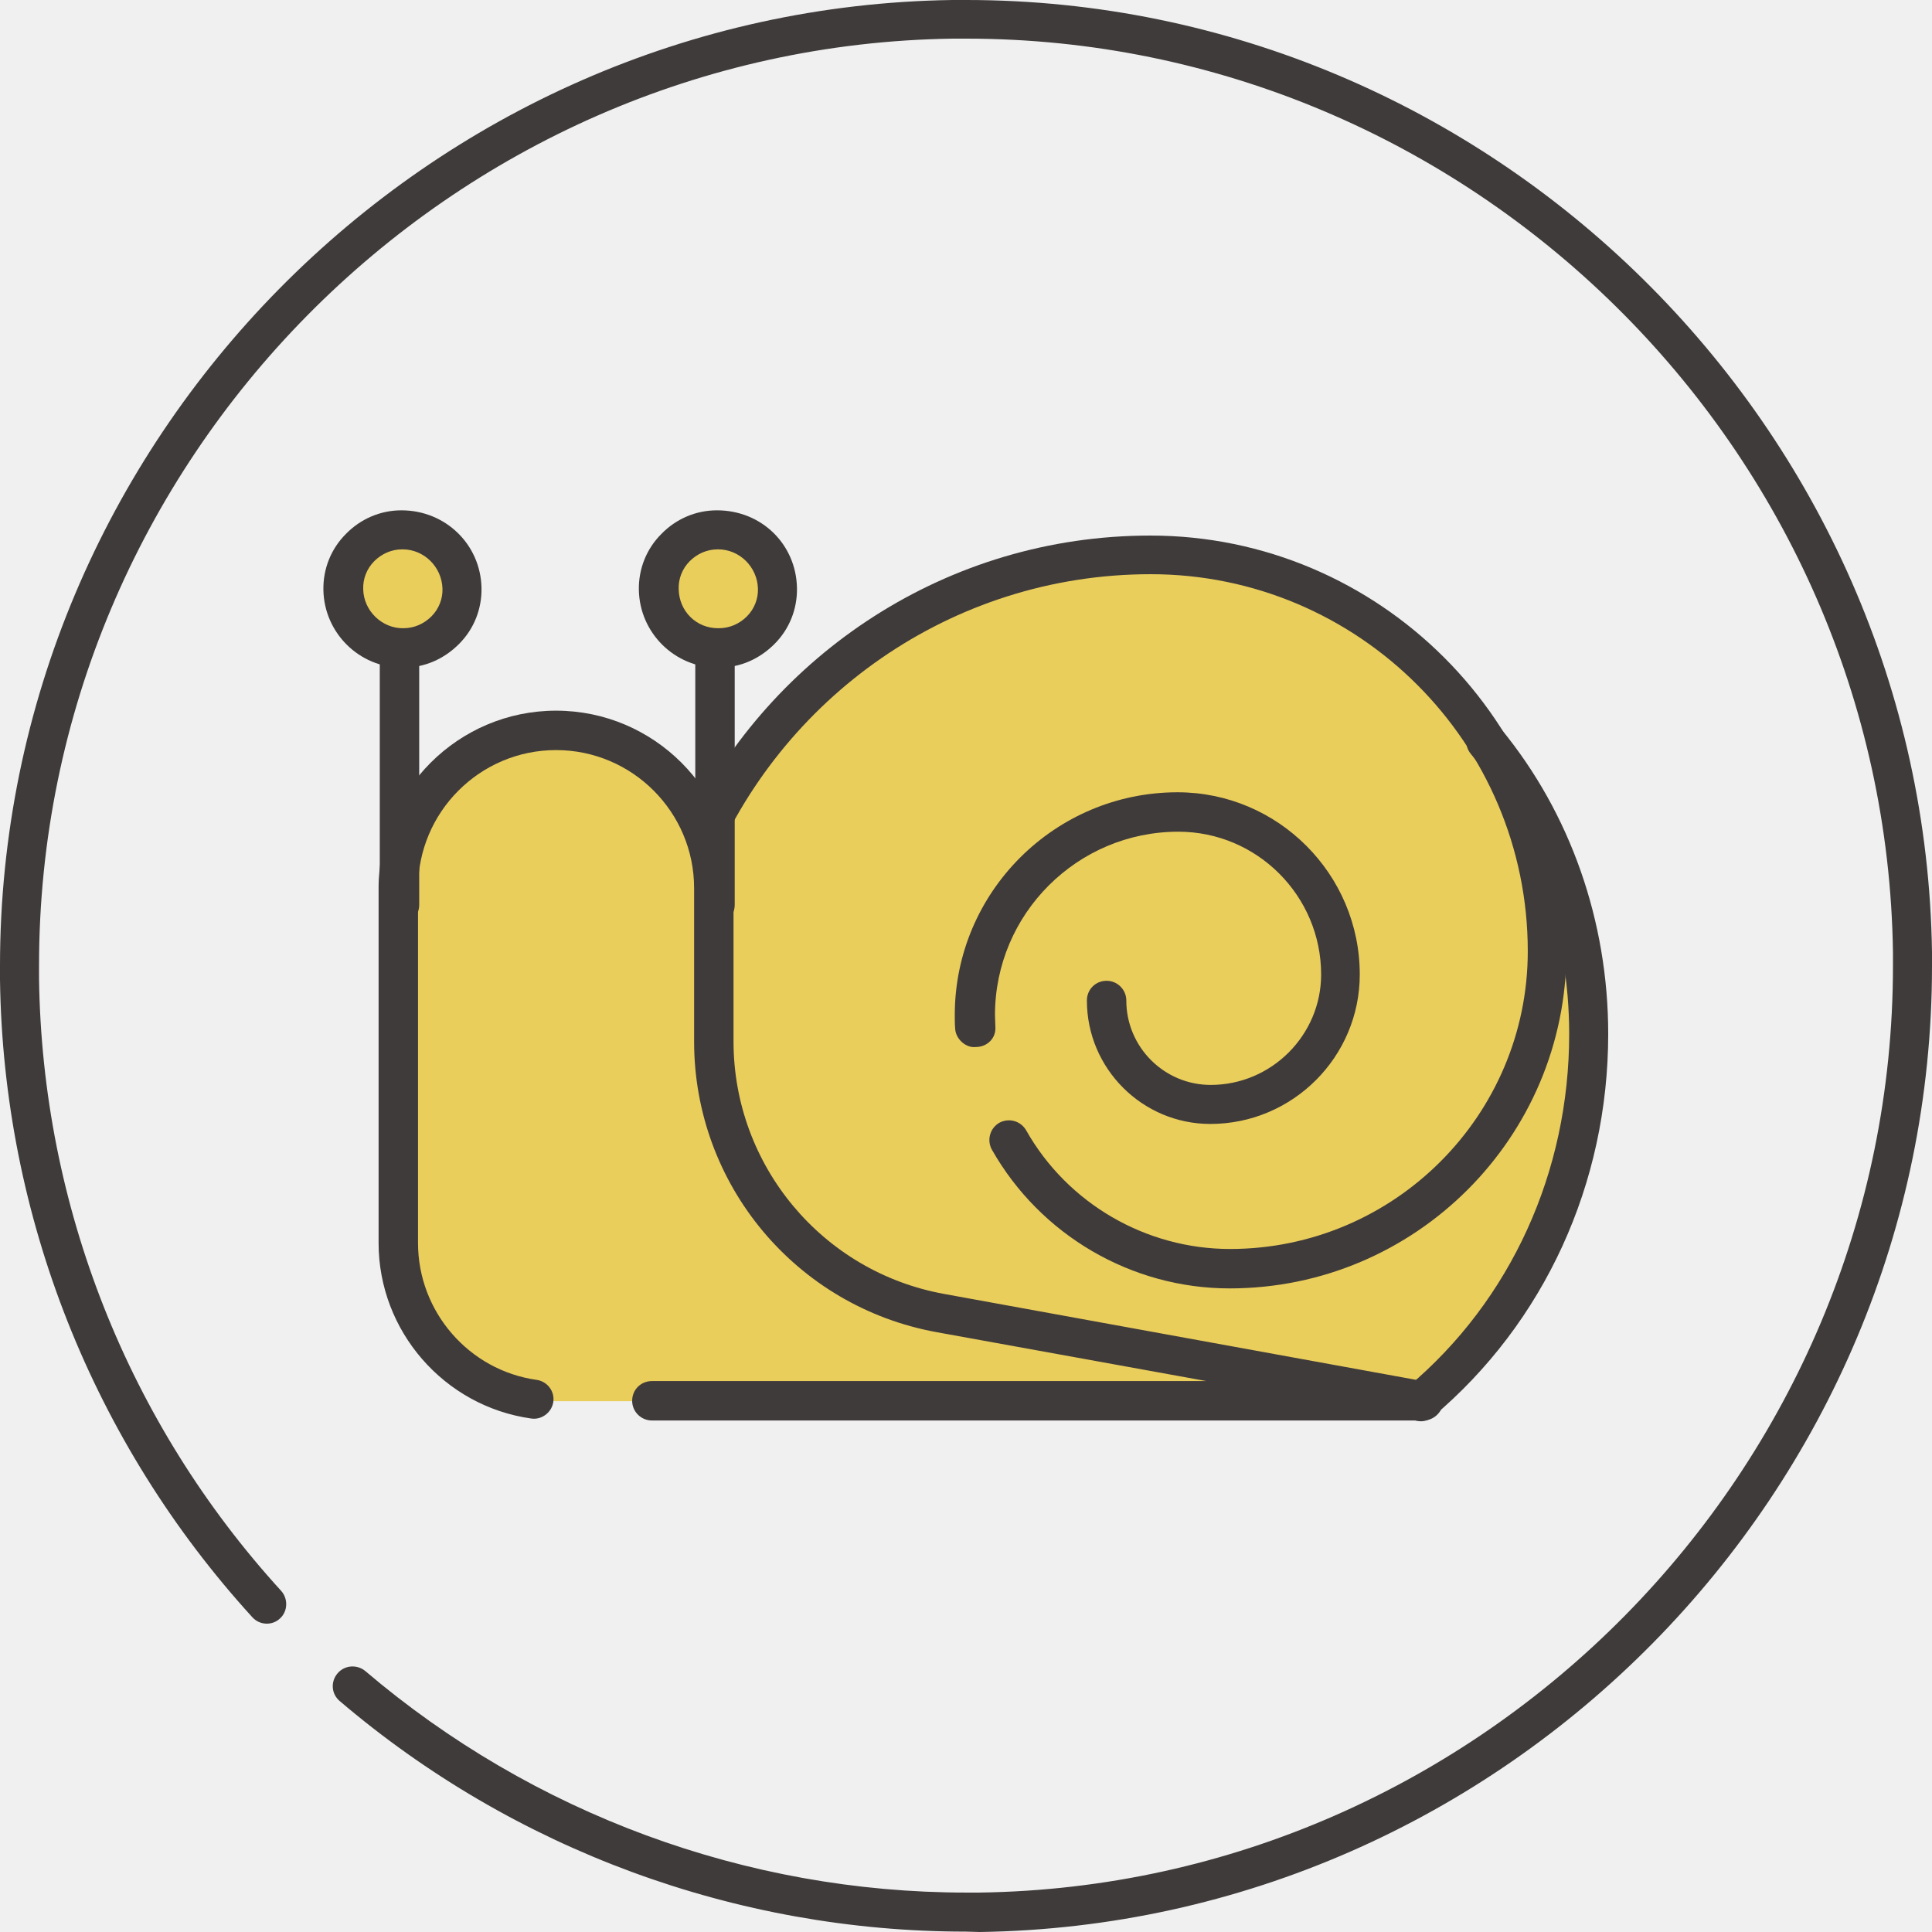
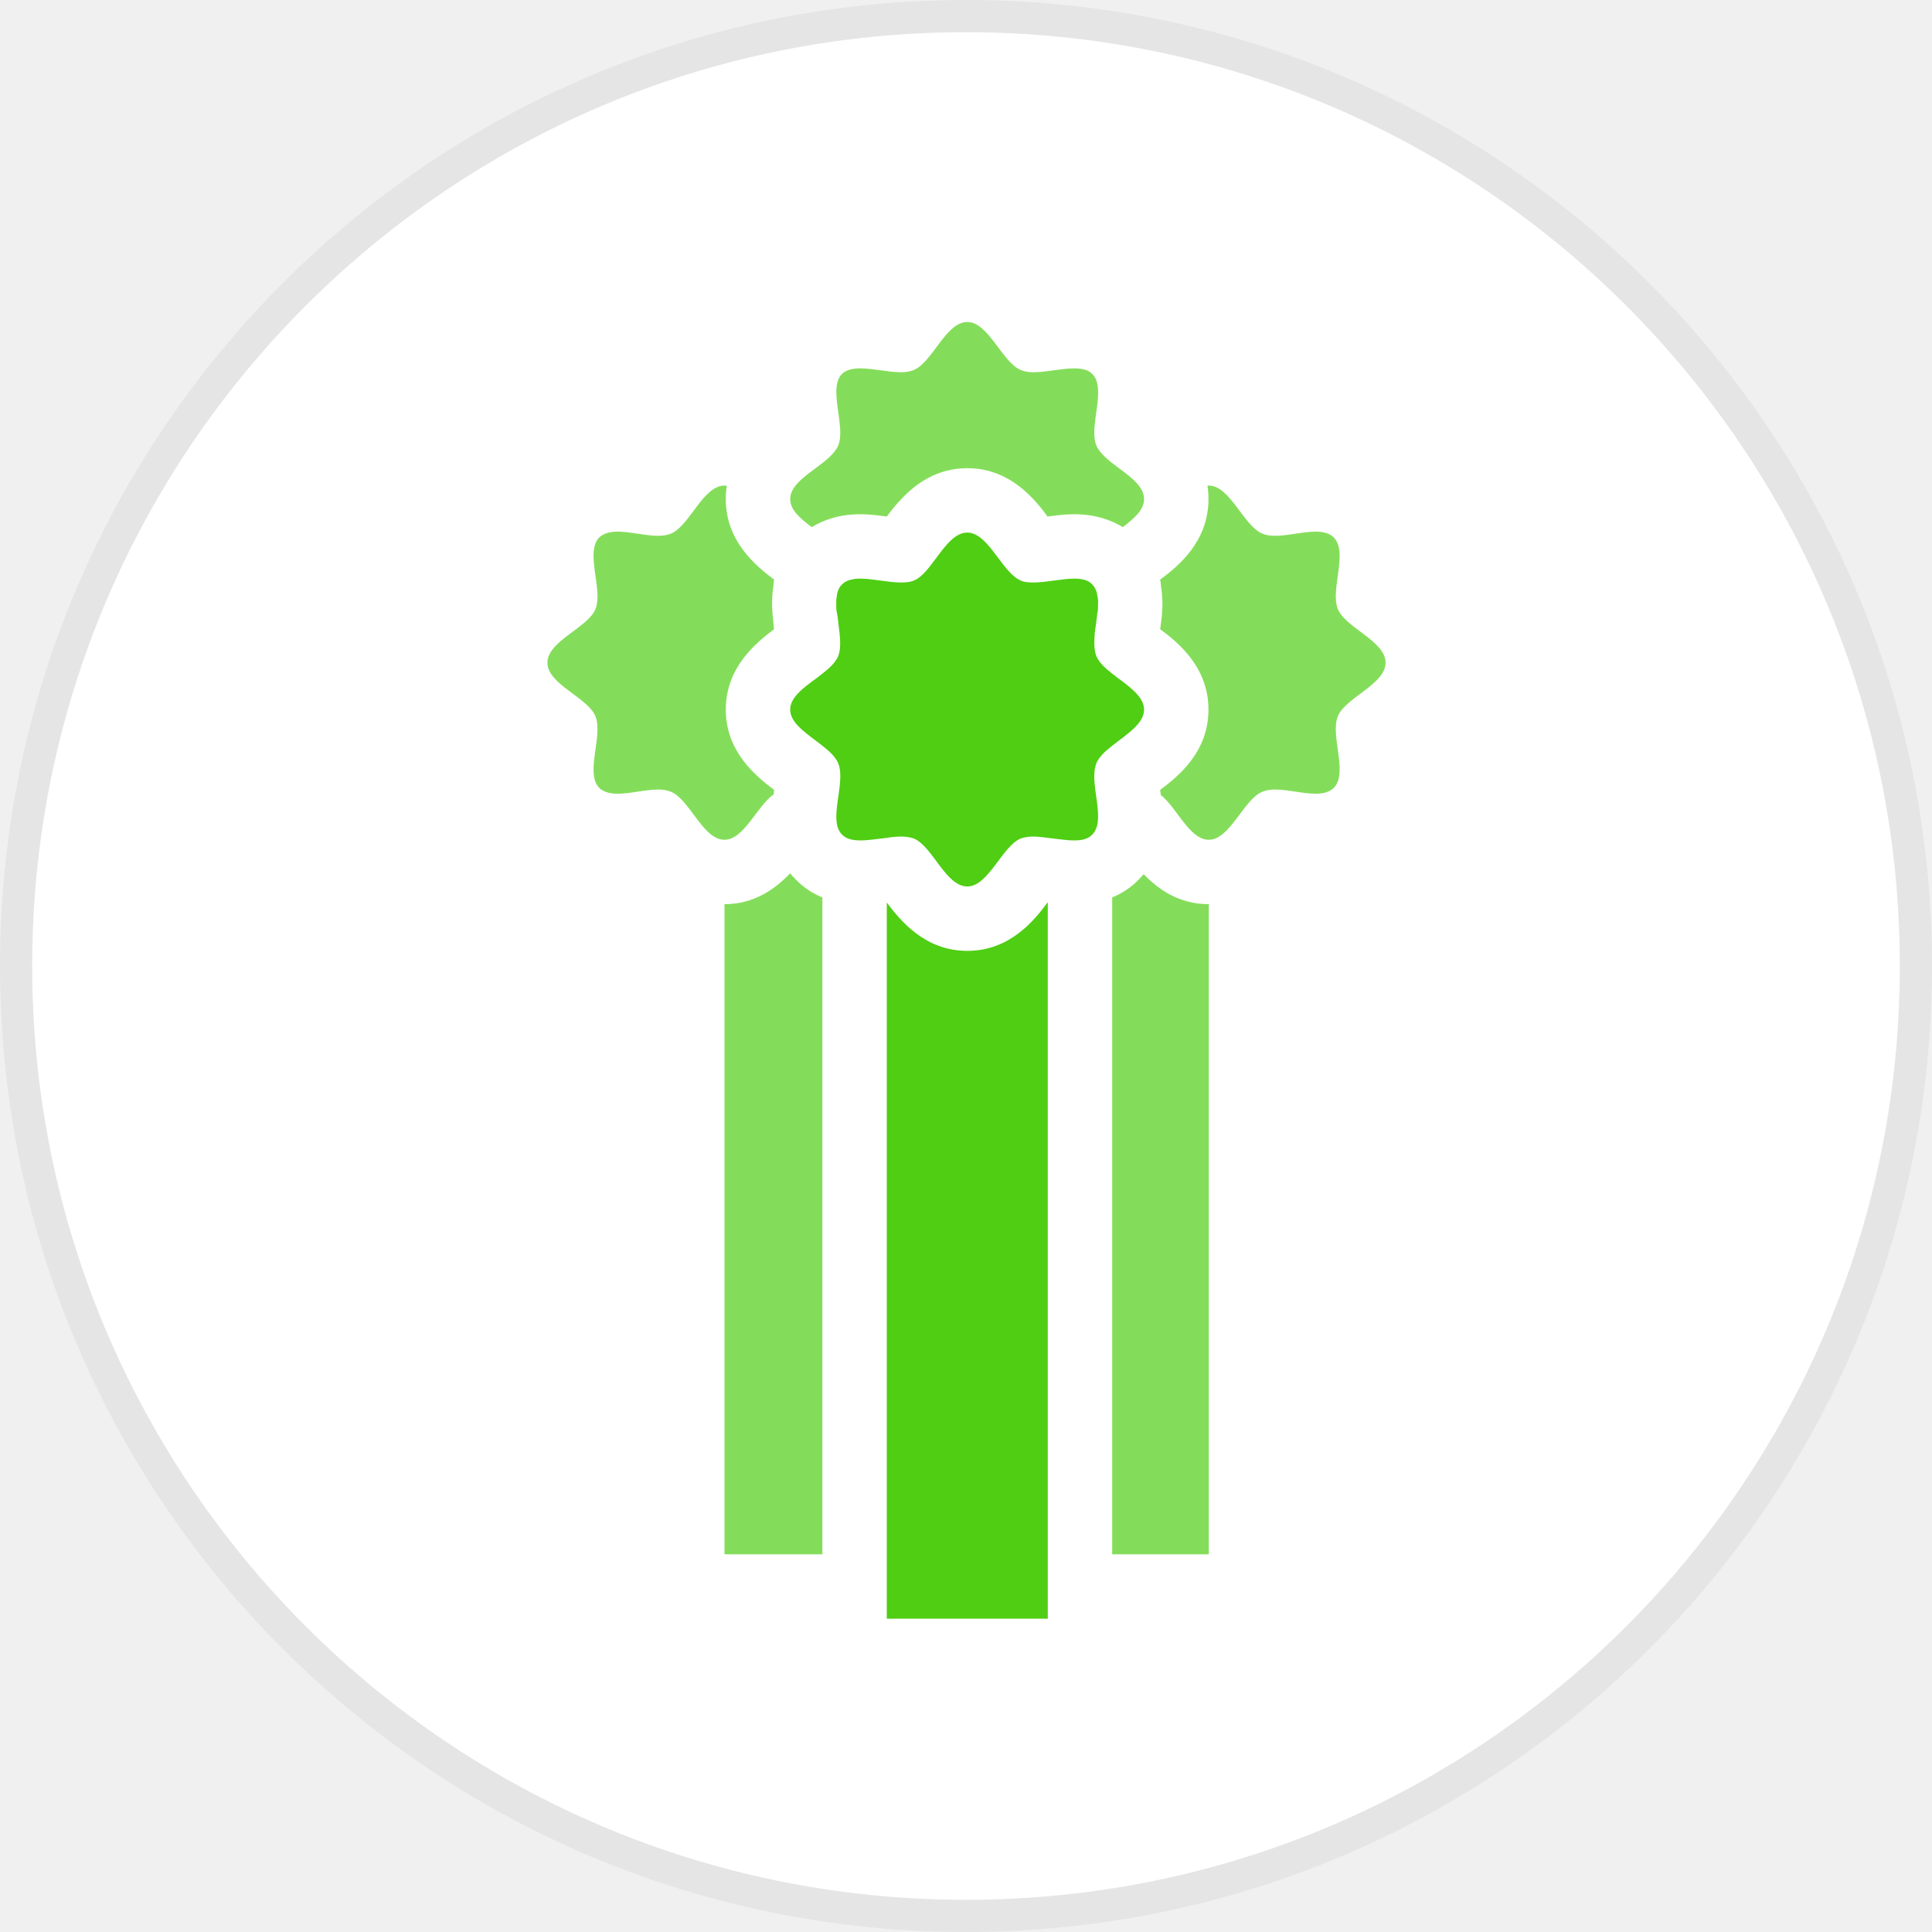
- <svg xmlns="http://www.w3.org/2000/svg" width="49" height="49" viewBox="0 0 49 49" fill="none">
-   <path d="M38.948 21.584C38.788 21.294 38.608 21.034 38.418 20.804C37.097 18.024 35.307 15.773 31.866 14.583C27.245 12.983 23.035 15.563 19.614 18.544C19.034 19.044 18.654 19.664 18.424 20.334C18.204 20.554 17.994 20.784 17.794 21.034C17.203 19.564 15.763 18.534 14.093 18.534C11.882 18.534 10.092 20.324 10.092 22.535V31.536C10.092 33.747 11.882 35.537 14.093 35.537H18.094H31.606C32.777 35.777 33.937 35.917 35.107 35.537H36.097L35.397 35.407C35.577 35.337 35.767 35.267 35.947 35.167C38.218 33.927 39.138 31.846 39.488 29.586C40.068 28.816 40.408 27.806 40.318 26.495C40.198 24.645 39.828 23.205 38.948 21.584Z" fill="#EACE5C" />
-   <path d="M24.495 48.99C18.674 48.99 13.033 46.91 8.612 43.139C8.402 42.959 8.382 42.649 8.562 42.439C8.742 42.229 9.052 42.209 9.262 42.379C13.513 45.999 18.924 48 24.505 48H24.845C37.608 47.82 48.01 37.278 48.01 24.495V24.155C47.83 11.372 37.288 0.98 24.505 0.98H24.165C11.392 1.16 0.99 11.702 0.99 24.485V24.825C1.07 30.586 3.251 36.097 7.131 40.348C7.311 40.548 7.301 40.868 7.101 41.048C6.901 41.238 6.581 41.218 6.401 41.018C2.36 36.587 0.08 30.846 0 24.845V24.495C0 11.182 10.832 0.19 24.155 0H24.505C37.818 0 48.81 10.832 49 24.155V24.505C49 37.818 38.168 48.81 24.845 49L24.495 48.99Z" fill="#403B3B" />
-   <path d="M25.245 26.045C25.245 25.945 25.235 25.845 25.235 25.745C25.235 23.175 27.326 21.094 29.886 21.094C31.886 21.094 33.507 22.725 33.507 24.715C33.507 26.255 32.246 27.516 30.706 27.516C29.526 27.516 28.566 26.555 28.566 25.375C28.566 25.105 28.346 24.875 28.066 24.875C27.786 24.875 27.566 25.095 27.566 25.375C27.566 27.105 28.976 28.506 30.696 28.506C32.787 28.506 34.487 26.805 34.487 24.715C34.487 22.174 32.416 20.094 29.866 20.094C26.755 20.094 24.215 22.625 24.215 25.745C24.215 25.865 24.215 25.975 24.225 26.085C24.235 26.355 24.505 26.585 24.745 26.555C25.045 26.555 25.265 26.325 25.245 26.045Z" fill="#403B3B" />
-   <path d="M29.176 13.583C24.025 13.583 19.574 16.583 17.444 20.924C17.674 21.314 17.864 21.724 17.974 22.125C17.974 22.134 17.974 22.145 17.984 22.145C19.774 17.714 24.115 14.563 29.186 14.563C34.457 14.563 38.748 18.854 38.748 24.125C38.748 28.286 35.357 31.677 31.196 31.677C29.066 31.677 27.075 30.526 26.025 28.666C25.885 28.426 25.585 28.346 25.345 28.476C25.105 28.616 25.025 28.916 25.155 29.156C26.385 31.326 28.696 32.677 31.186 32.677C35.897 32.677 39.728 28.846 39.728 24.135C39.728 18.324 34.987 13.583 29.176 13.583Z" fill="#403B3B" />
-   <path d="M36.038 36.047C35.897 36.047 35.757 35.987 35.657 35.867C35.477 35.657 35.507 35.347 35.717 35.167C38.318 32.977 39.798 29.716 39.798 26.225C39.798 23.595 38.908 21.074 37.298 19.114C37.128 18.904 37.158 18.594 37.368 18.414C37.578 18.244 37.888 18.274 38.068 18.484C39.828 20.624 40.788 23.365 40.788 26.225C40.788 30.016 39.168 33.547 36.347 35.927C36.258 36.007 36.148 36.047 36.038 36.047Z" fill="#403B3B" />
-   <path d="M36.097 36.027H16.534C16.263 36.027 16.033 35.807 16.033 35.527C16.033 35.247 16.253 35.027 16.534 35.027H30.596L23.755 33.787C20.184 33.137 17.604 30.036 17.604 26.415V22.525C17.604 20.594 16.033 19.024 14.103 19.024C12.173 19.024 10.602 20.594 10.602 22.525V31.526C10.602 33.267 11.893 34.757 13.613 34.997C13.883 35.037 14.073 35.287 14.033 35.557C13.993 35.827 13.733 36.017 13.473 35.977C11.262 35.667 9.602 33.757 9.602 31.526V22.525C9.602 20.044 11.623 18.024 14.103 18.024C16.584 18.024 18.604 20.044 18.604 22.525V26.415C18.604 29.556 20.854 32.257 23.945 32.817L36.197 35.047C36.447 35.097 36.628 35.327 36.608 35.577C36.568 35.827 36.358 36.027 36.097 36.027Z" fill="#403B3B" />
-   <path d="M10.132 23.465C9.862 23.465 9.632 23.245 9.632 22.965V15.523C9.632 15.253 9.852 15.023 10.132 15.023C10.412 15.023 10.632 15.243 10.632 15.523V22.965C10.622 23.245 10.402 23.465 10.132 23.465Z" fill="#403B3B" />
-   <path d="M18.134 23.465C17.864 23.465 17.634 23.245 17.634 22.965V15.523C17.634 15.253 17.854 15.023 18.134 15.023C18.414 15.023 18.634 15.243 18.634 15.523V22.965C18.624 23.245 18.404 23.465 18.134 23.465Z" fill="#403B3B" />
-   <path d="M10.202 16.433C11.03 16.433 11.702 15.761 11.702 14.933C11.702 14.104 11.03 13.433 10.202 13.433C9.373 13.433 8.702 14.104 8.702 14.933C8.702 15.761 9.373 16.433 10.202 16.433Z" fill="#EACE5C" />
-   <path d="M10.202 16.933C9.112 16.933 8.222 16.053 8.202 14.963C8.192 14.433 8.392 13.923 8.772 13.543C9.142 13.163 9.642 12.943 10.182 12.943C11.302 12.943 12.192 13.813 12.212 14.913C12.222 15.443 12.022 15.953 11.642 16.333C11.262 16.713 10.772 16.933 10.232 16.933C10.222 16.933 10.212 16.933 10.202 16.933ZM10.212 13.933H10.202C9.932 13.933 9.682 14.043 9.492 14.233C9.302 14.423 9.202 14.683 9.212 14.943C9.222 15.493 9.692 15.943 10.232 15.933C10.502 15.933 10.752 15.823 10.942 15.633C11.132 15.443 11.232 15.183 11.222 14.923C11.202 14.373 10.752 13.933 10.212 13.933Z" fill="#403B3B" />
-   <path d="M18.203 16.433C19.032 16.433 19.703 15.761 19.703 14.933C19.703 14.104 19.032 13.433 18.203 13.433C17.375 13.433 16.703 14.104 16.703 14.933C16.703 15.761 17.375 16.433 18.203 16.433Z" fill="#EACE5C" />
-   <path d="M18.203 16.933C17.113 16.933 16.223 16.053 16.203 14.963C16.193 14.433 16.393 13.923 16.773 13.543C17.143 13.163 17.643 12.943 18.183 12.943C19.323 12.943 20.193 13.813 20.213 14.913C20.223 15.443 20.023 15.953 19.643 16.333C19.263 16.713 18.773 16.933 18.233 16.933C18.223 16.933 18.213 16.933 18.203 16.933ZM18.213 13.933H18.203C17.933 13.933 17.683 14.043 17.493 14.233C17.303 14.423 17.203 14.683 17.213 14.943C17.223 15.493 17.653 15.943 18.233 15.933C18.503 15.933 18.753 15.823 18.943 15.633C19.133 15.443 19.233 15.183 19.223 14.923C19.203 14.373 18.753 13.933 18.213 13.933Z" fill="#403B3B" />
+ <svg xmlns="http://www.w3.org/2000/svg" width="60" height="60" viewBox="0 0 60 60" fill="none">
+   <circle cx="30" cy="30" r="29.5" fill="white" stroke="#E5E5E5" />
+   <path d="M24.04 18C23.47 17.57 22.54 16.81 22.54 15.5C22.54 15.36 22.55 15.22 22.57 15.09C22.55 15.08 22.52 15.08 22.5 15.08C21.83 15.08 21.42 16.33 20.84 16.57C20.72 16.62 20.59 16.64 20.44 16.64C20.05 16.64 19.57 16.51 19.18 16.51C18.95 16.51 18.75 16.56 18.61 16.69C18.16 17.15 18.74 18.32 18.49 18.92C18.25 19.5 17 19.91 17 20.58C17 21.25 18.25 21.66 18.49 22.24C18.74 22.84 18.16 24.01 18.61 24.47C18.75 24.6 18.95 24.65 19.18 24.65C19.57 24.65 20.05 24.52 20.44 24.52C20.59 24.52 20.72 24.54 20.84 24.59C21.42 24.83 21.83 26.08 22.5 26.08C23.11 26.08 23.52 25.01 24.03 24.67C24.03 24.62 24.03 24.57 24.04 24.53C23.47 24.1 22.54 23.34 22.54 22.04C22.54 20.73 23.47 19.97 24.04 19.54C24.03 19.48 24.02 19.41 24.02 19.34C23.98 19.02 23.95 18.61 24.02 18.19C24.02 18.12 24.03 18.06 24.04 18Z" fill="#84DD5A" />
+   <path d="M34.75 14.54C34.45 14.32 34.16 14.09 34.05 13.84C33.8 13.24 34.38 12.07 33.92 11.61C33.79 11.48 33.59 11.44 33.36 11.44C32.97 11.44 32.49 11.56 32.1 11.56C31.95 11.56 31.81 11.54 31.7 11.49C31.12 11.25 30.7 10 30.04 10C29.37 10 28.96 11.25 28.38 11.49C28.26 11.54 28.13 11.56 27.98 11.56C27.59 11.56 27.11 11.44 26.72 11.44C26.49 11.44 26.29 11.48 26.15 11.61C25.7 12.07 26.28 13.24 26.03 13.84C25.92 14.09 25.63 14.32 25.33 14.54C24.94 14.83 24.54 15.12 24.54 15.5C24.54 15.84 24.86 16.11 25.21 16.37C25.57 16.15 26.06 15.97 26.72 15.97C27.02 15.97 27.29 16.01 27.54 16.04C27.66 15.88 27.81 15.69 27.99 15.5C28.44 15.02 29.1 14.54 30.04 14.54C30.97 14.54 31.62 15.01 32.07 15.48C32.26 15.68 32.41 15.87 32.53 16.04C32.78 16.01 33.06 15.97 33.36 15.97C34.01 15.97 34.51 16.15 34.87 16.37C35.21 16.11 35.53 15.84 35.53 15.5C35.53 15.12 35.14 14.83 34.75 14.54Z" fill="#84DD5A" />
+   <path d="M34.54 23.16C34.98 22.81 35.53 22.48 35.53 22.04C35.53 21.7 35.21 21.43 34.87 21.17C34.76 21.09 34.65 21.01 34.54 20.92C34.32 20.75 34.13 20.57 34.05 20.38C33.97 20.18 33.98 19.92 34 19.64C34.03 19.44 34.06 19.23 34.08 19.03C34.1 18.96 34.1 18.89 34.1 18.81V18.77C34.11 18.67 34.1 18.59 34.08 18.51C34.08 18.5 34.08 18.5 34.08 18.5C34.06 18.36 34.01 18.24 33.92 18.15C33.83 18.05 33.7 18 33.55 17.98C33.49 17.97 33.43 17.97 33.36 17.97C32.97 17.97 32.49 18.09 32.1 18.09C31.95 18.09 31.81 18.08 31.7 18.03C31.64 18 31.58 17.97 31.52 17.92C31.03 17.54 30.63 16.54 30.04 16.54C29.42 16.54 29.02 17.61 28.51 17.96C28.47 17.99 28.42 18.01 28.38 18.03C28.26 18.08 28.13 18.09 27.98 18.09C27.59 18.09 27.11 17.97 26.72 17.97C26.64 17.97 26.56 17.97 26.49 17.99C26.36 18.01 26.24 18.06 26.15 18.15C26.08 18.21 26.04 18.3 26.01 18.39C26 18.43 25.99 18.47 25.99 18.51C25.97 18.59 25.97 18.67 25.97 18.77C25.97 18.86 25.97 18.95 25.99 19.03C26 19.06 26 19.1 26.01 19.14C26.03 19.3 26.05 19.47 26.07 19.63C26.1 19.91 26.11 20.18 26.03 20.38C25.95 20.57 25.76 20.75 25.54 20.92C25.43 21.01 25.32 21.09 25.21 21.17C24.86 21.43 24.54 21.7 24.54 22.04C24.54 22.48 25.1 22.81 25.54 23.16C25.76 23.33 25.95 23.51 26.03 23.7C26.13 23.94 26.1 24.28 26.05 24.63C25.98 25.13 25.88 25.65 26.15 25.92C26.29 26.06 26.49 26.1 26.72 26.1C26.97 26.1 27.26 26.05 27.54 26.02L27.67 26C27.78 25.99 27.88 25.98 27.98 25.98C28.13 25.98 28.26 26 28.38 26.04C28.96 26.28 29.37 27.53 30.04 27.53C30.7 27.53 31.12 26.28 31.7 26.04C31.81 26 31.95 25.98 32.1 25.98C32.18 25.98 32.27 25.99 32.37 26L32.54 26.02C32.82 26.05 33.11 26.1 33.36 26.1C33.59 26.1 33.79 26.06 33.92 25.92C34.19 25.65 34.1 25.14 34.03 24.64C33.98 24.29 33.95 23.95 34.05 23.7C34.13 23.51 34.32 23.33 34.54 23.16Z" fill="#4FCE13" />
+   <path d="M32.54 28.03H32.53C32.11 28.6 31.35 29.53 30.04 29.53C28.73 29.53 27.97 28.6 27.54 28.03V50.27H32.54V28.03Z" fill="#4FCE13" />
+   <path d="M36.03 24.53C36.04 24.58 36.04 24.64 36.05 24.69C36.54 25.07 36.94 26.08 37.54 26.08C38.2 26.08 38.62 24.83 39.2 24.59C39.31 24.54 39.45 24.52 39.6 24.52C39.99 24.52 40.47 24.65 40.86 24.65C41.09 24.65 41.29 24.6 41.42 24.47C41.88 24.01 41.3 22.84 41.55 22.24C41.79 21.66 43.03 21.25 43.03 20.58C43.03 19.91 41.79 19.5 41.55 18.92C41.3 18.32 41.88 17.15 41.42 16.69C41.29 16.56 41.09 16.51 40.86 16.51C40.47 16.51 39.99 16.64 39.6 16.64C39.45 16.64 39.31 16.62 39.2 16.57C38.62 16.33 38.2 15.08 37.54 15.08H37.5C37.52 15.21 37.53 15.35 37.53 15.5C37.53 16.81 36.61 17.57 36.03 18C36.03 18.02 36.03 18.03 36.04 18.05C36.05 18.15 36.06 18.26 36.08 18.39C36.09 18.51 36.1 18.64 36.1 18.77V18.83C36.09 18.94 36.09 19.05 36.08 19.15C36.07 19.27 36.05 19.37 36.04 19.47C36.04 19.49 36.03 19.52 36.03 19.54C36.61 19.97 37.53 20.73 37.53 22.04C37.53 23.34 36.61 24.1 36.03 24.53Z" fill="#84DD5A" />
+   <path d="M35.52 27.15C35.46 27.21 35.4 27.28 35.34 27.34C35.16 27.52 34.89 27.73 34.54 27.87V48.27H37.54V28.08C36.62 28.08 35.97 27.62 35.52 27.15Z" fill="#84DD5A" />
+   <path d="M25.54 27.87C25.19 27.73 24.93 27.53 24.74 27.34C24.67 27.27 24.6 27.2 24.54 27.12C24.08 27.6 23.43 28.08 22.5 28.08V48.27H25.54V27.87Z" fill="#84DD5A" />
</svg>
